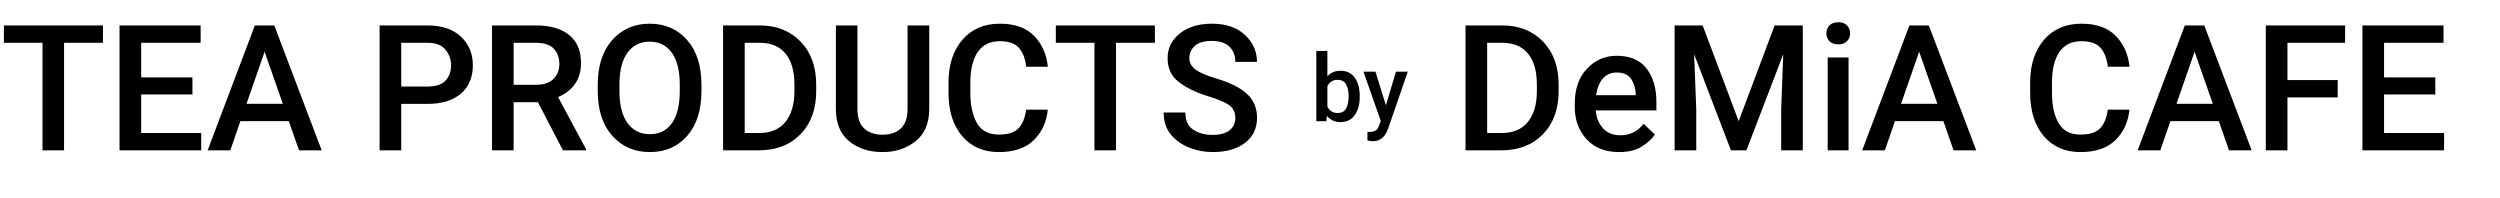
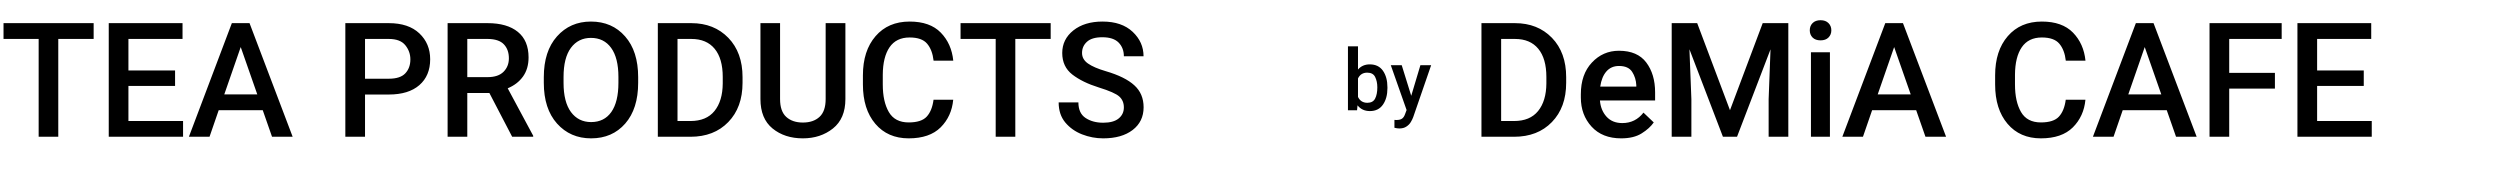
- <svg xmlns="http://www.w3.org/2000/svg" viewBox="0 0 604.906 47.897">
+ <svg xmlns="http://www.w3.org/2000/svg" viewBox="0 0 664.906 47.897">
  <defs>
-     <style>.cls-1{font-size:42.52px;font-family:Roboto-Medium, Roboto;font-weight:500;}.cls-2{font-size:22.677px;}</style>
+     <style>
+             .cls-1 {
+                 font-size: 42.52px;
+                 font-family: Roboto-Medium, Roboto;
+                 font-weight: 500;
+             }
+ 
+             .cls-2 {
+                 font-size: 22.677px;
+             }
+         </style>
  </defs>
  <g id="レイヤー_2" data-name="レイヤー 2">
    <g id="レイヤー_1-2" data-name="レイヤー 1">
-       <text class="cls-1" transform="translate(0 36.37404)">TEA PRODUCTS <tspan class="cls-2" x="317.112" y="-7.053">by</tspan>
-         <tspan x="340.918" y="0" xml:space="preserve"> DeMiA CAFE</tspan>
+       <text class="cls-1" transform="translate(0 36.37404)">TEA PRODUCTS
+                 <tspan class="cls-2" x="357.112" y="-7.053">by</tspan>
+         <tspan x="390.918" y="0" xml:space="preserve">DeMiA CAFE</tspan>
      </text>
    </g>
  </g>
</svg>
